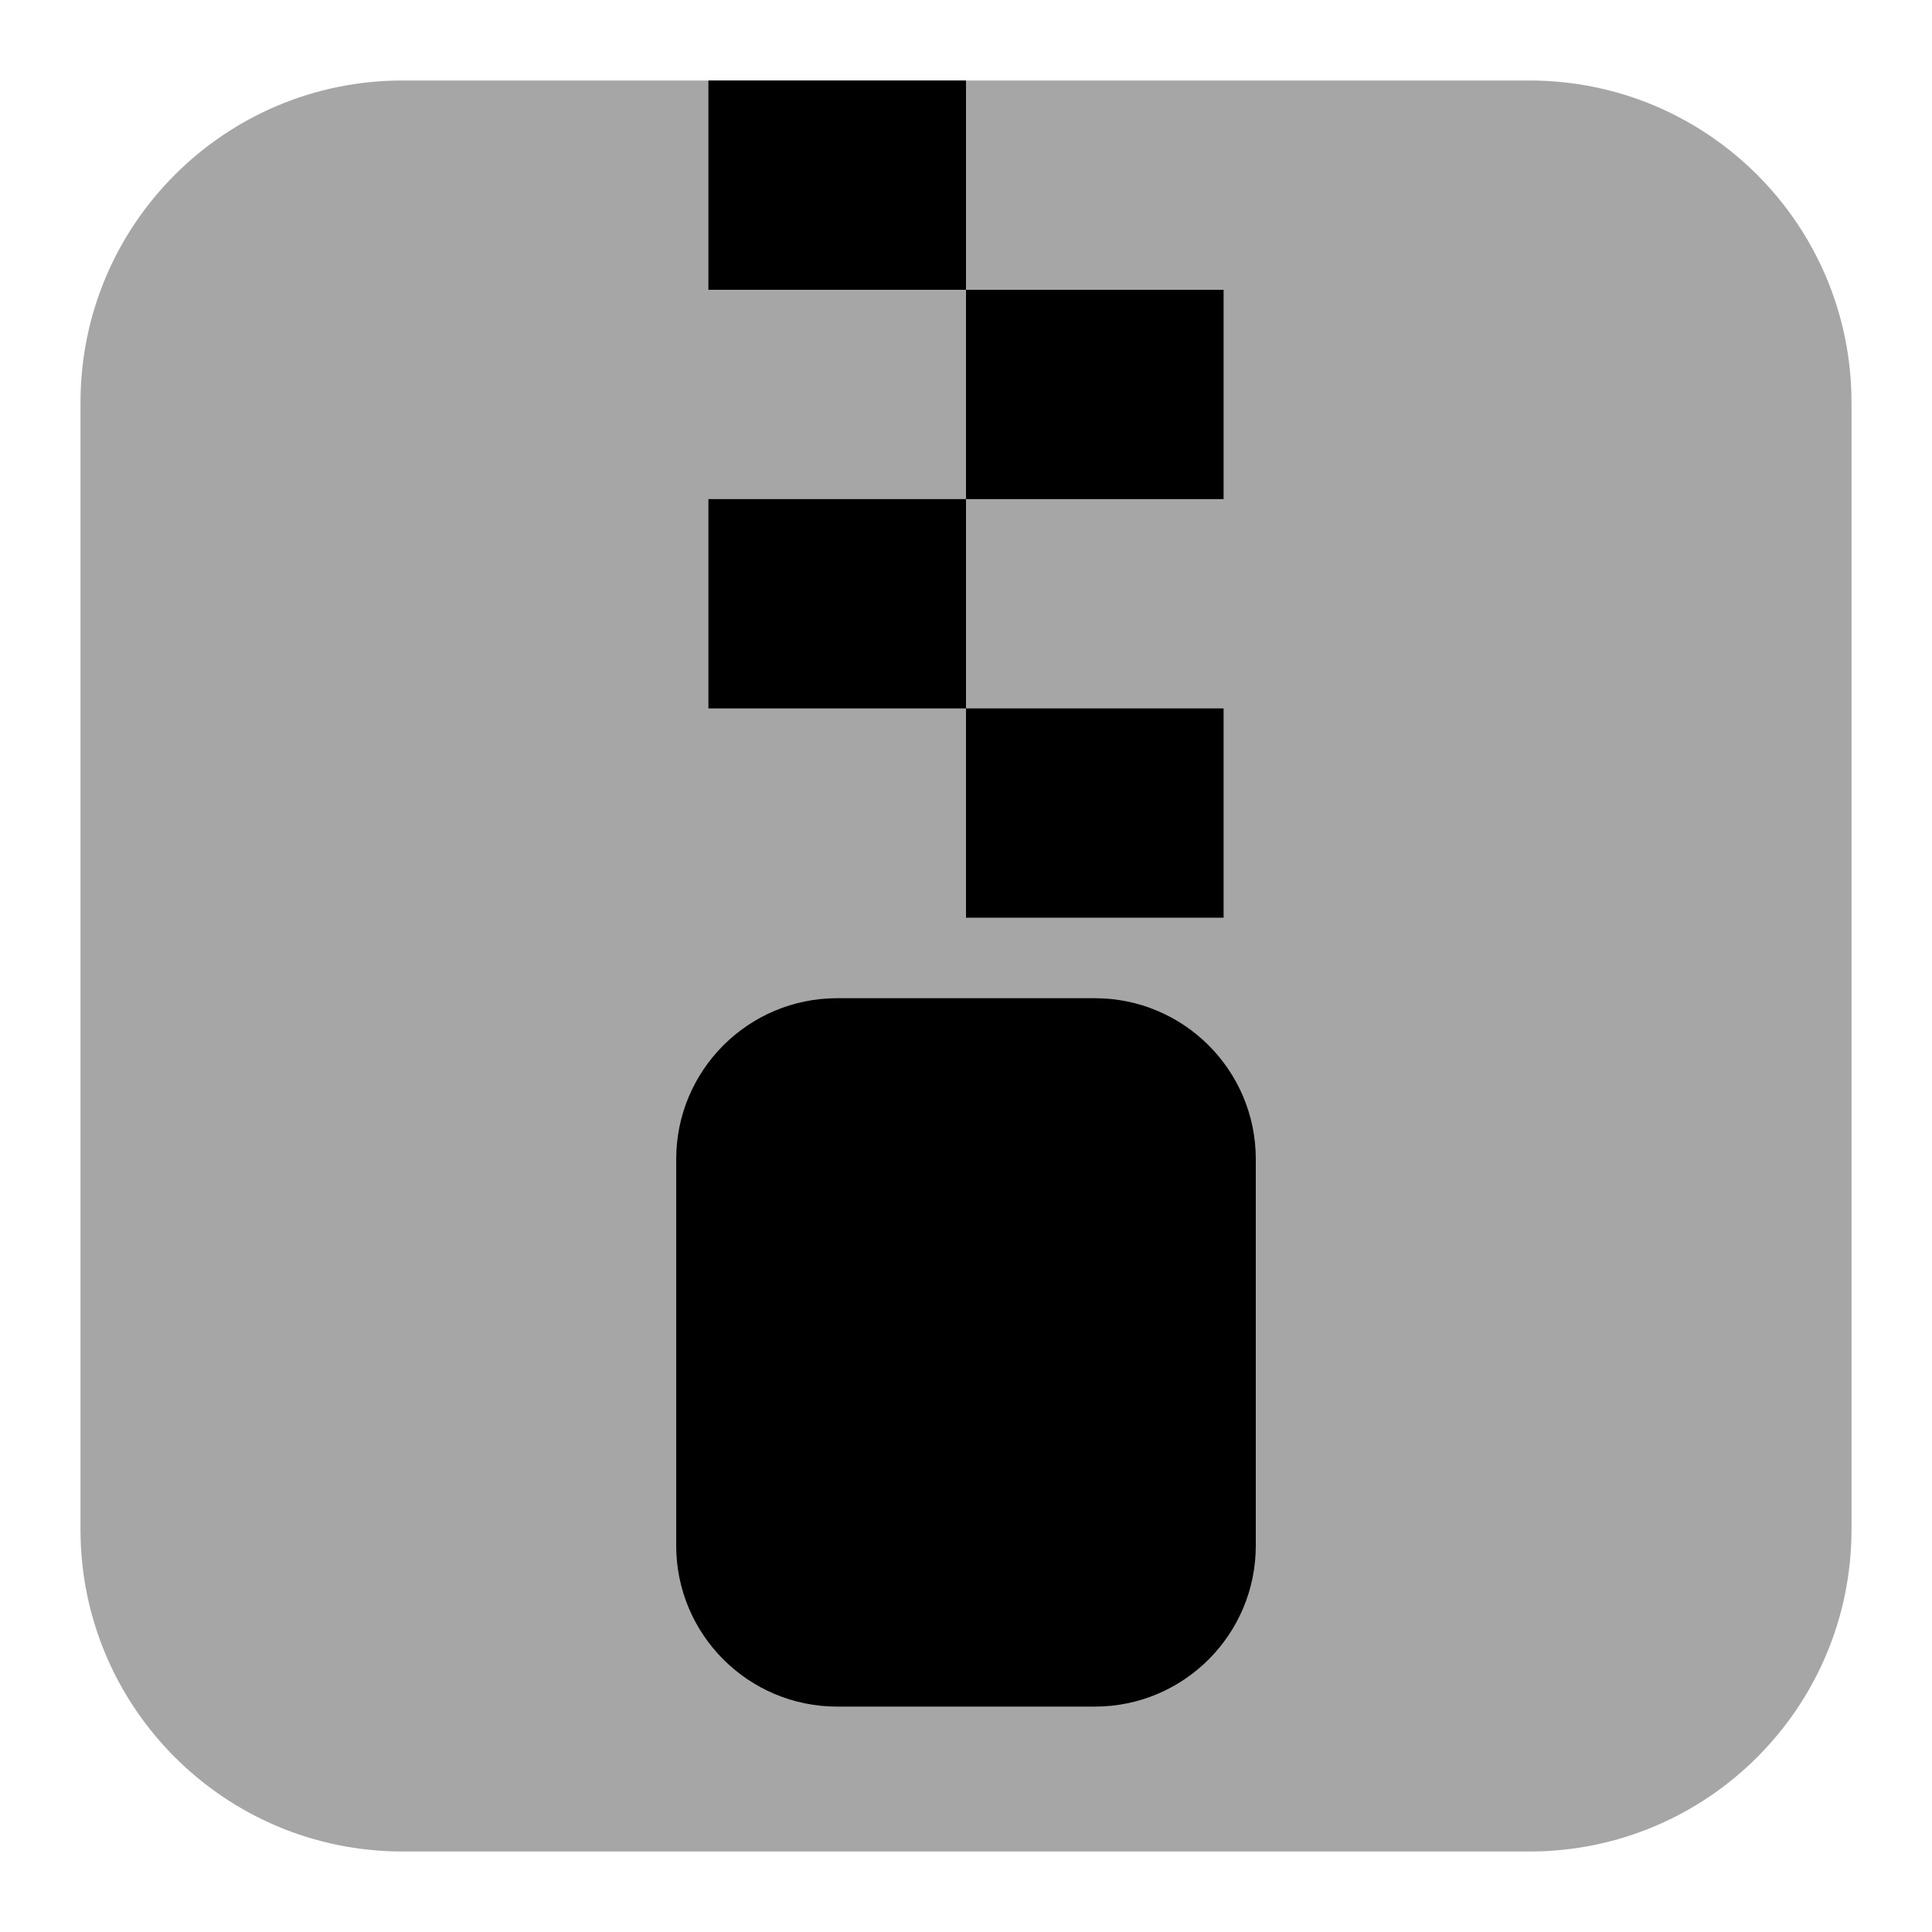
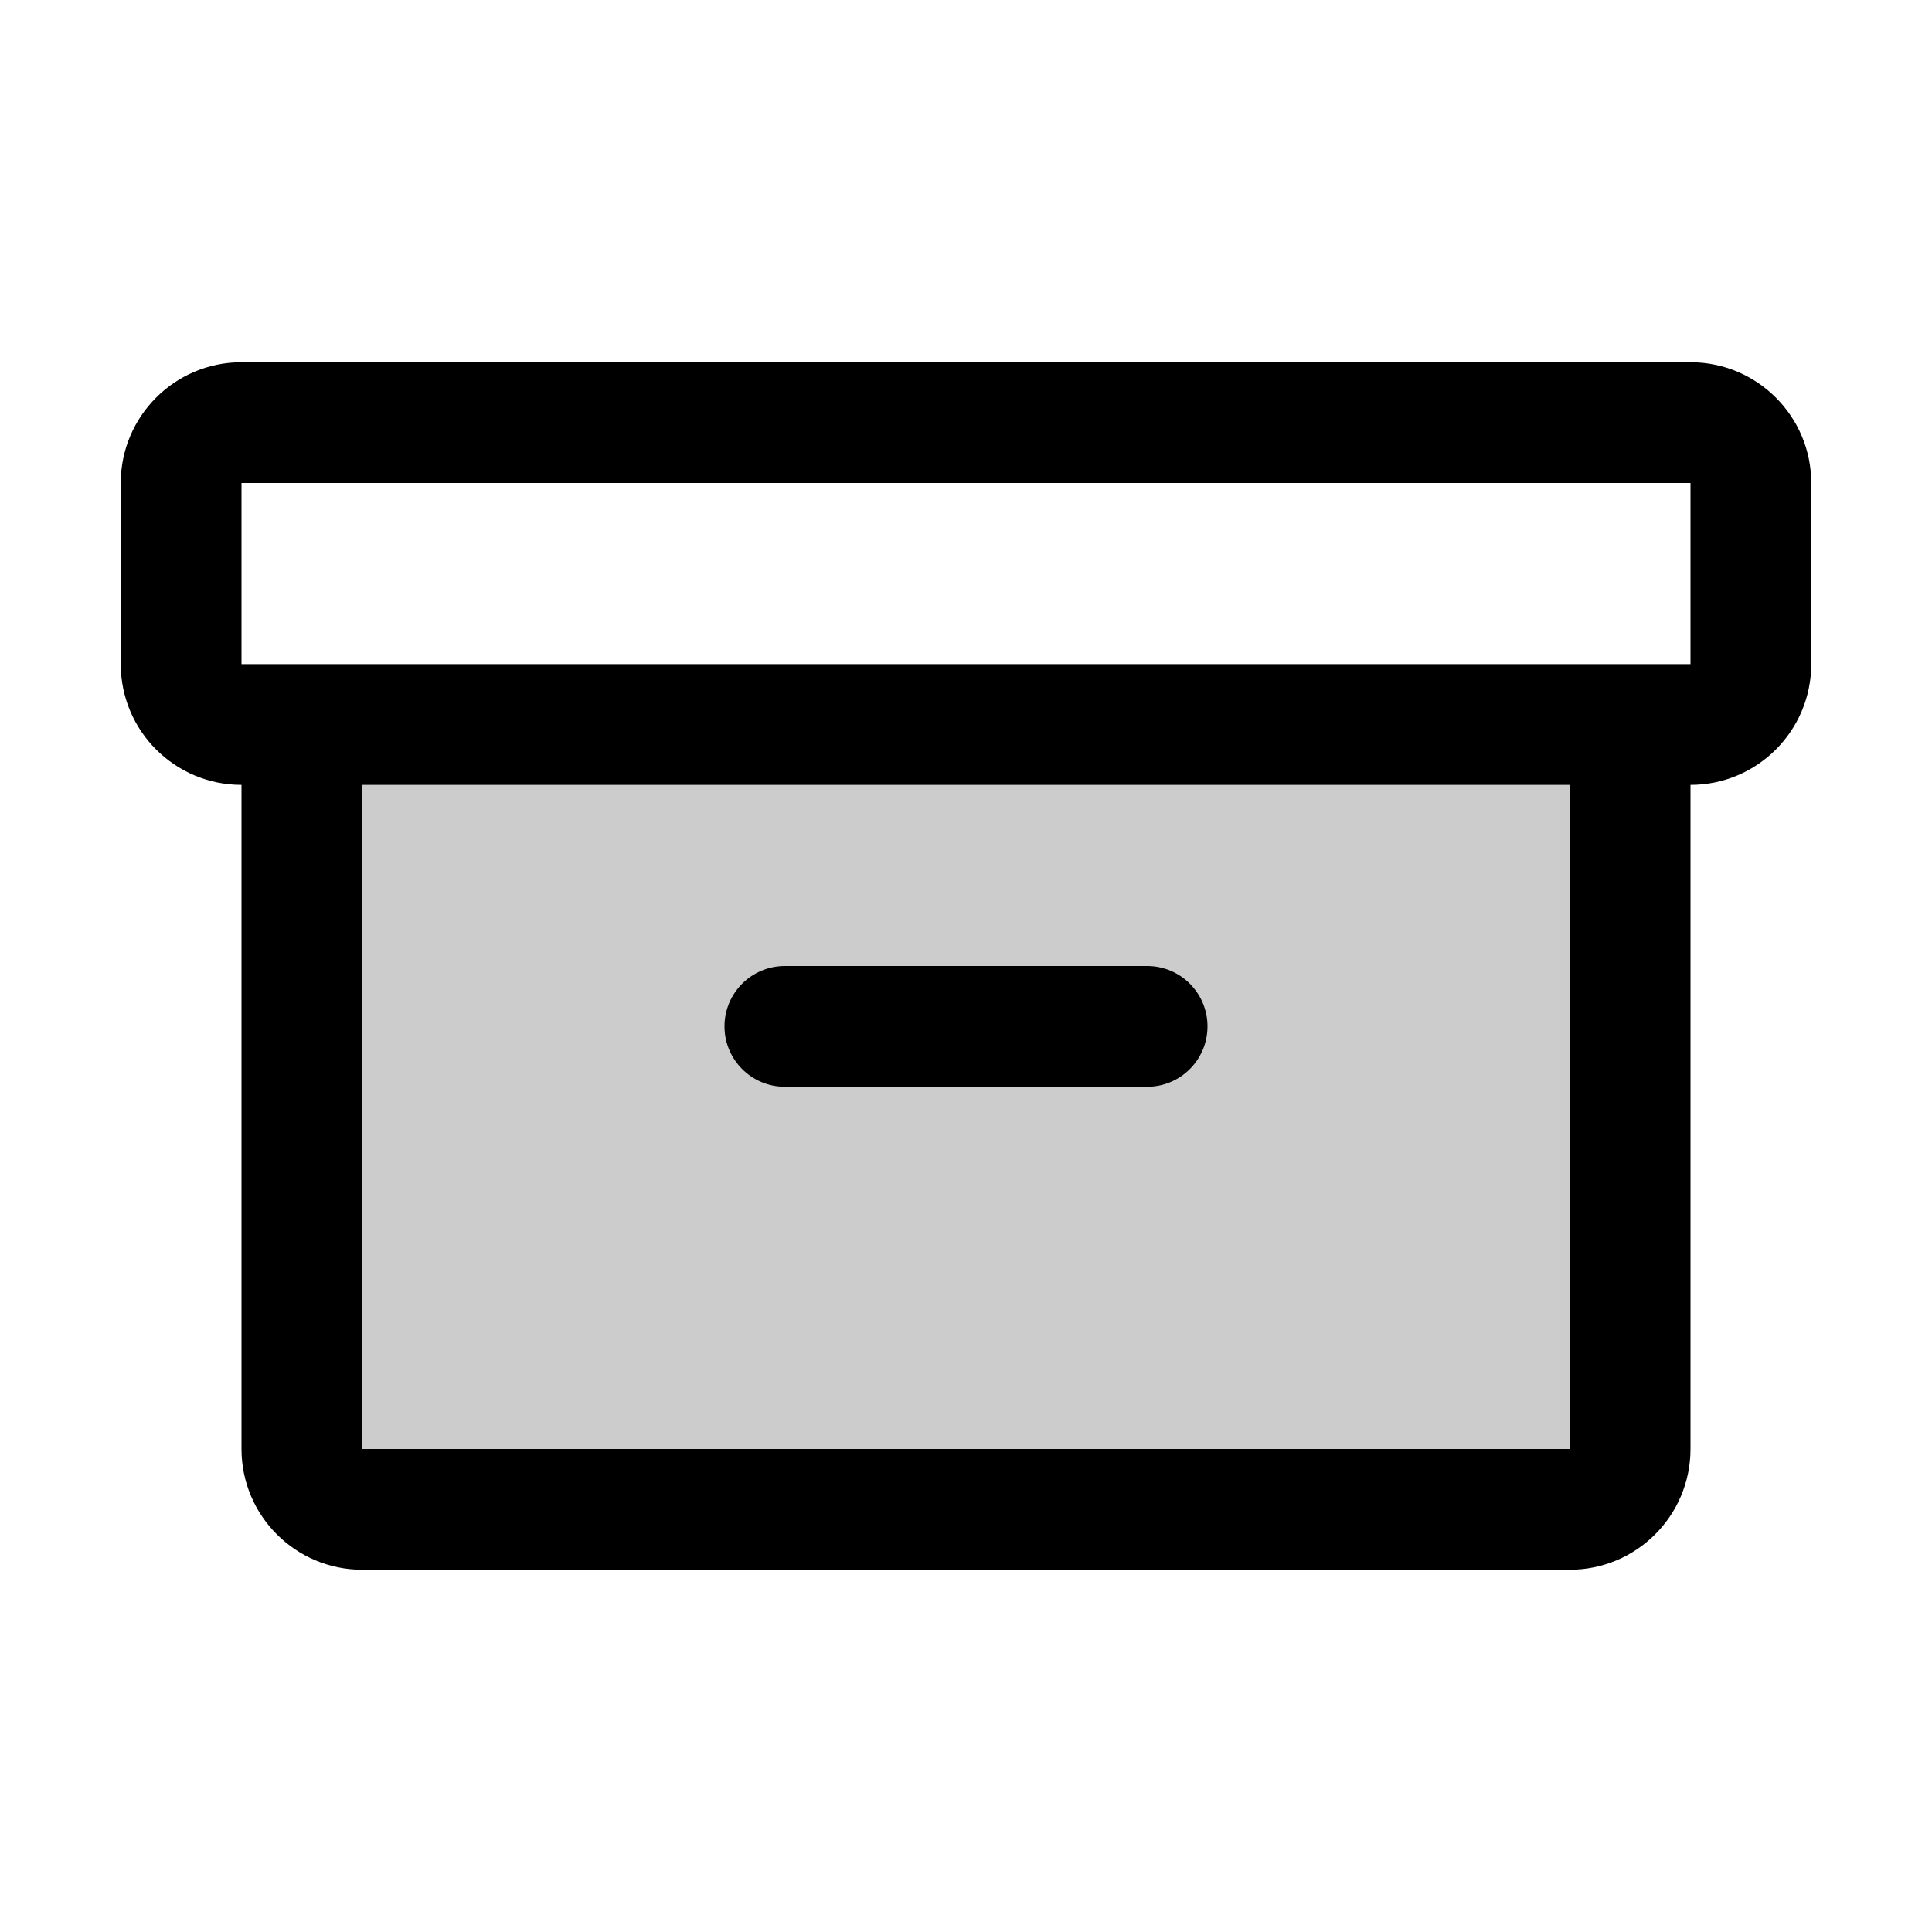
- <svg xmlns="http://www.w3.org/2000/svg" width="12" height="12" viewBox="0 0 12 12" fill="currentColor">
-   <g id="secondary" opacity=".35">
-     <rect x="0.5" y="0.5" width="11" height="11" rx="2" />
+ <svg xmlns="http://www.w3.org/2000/svg" width="256" height="256" viewBox="0 0 256 256" fill="currentColor">
+   <g id="secondary" opacity=".2">
+     <path d="M216,96v96a8,8,0,0,1-8,8H48a8,8,0,0,1-8-8V96Z" />
  </g>
  <g id="primary">
-     <rect x="4.4" y="0.5" width="1.6" height="1.3" />
-     <rect x="6" y="1.8" width="1.6" height="1.3" />
-     <rect x="4.4" y="3.1" width="1.6" height="1.3" />
-     <rect x="6" y="4.4" width="1.6" height="1.3" />
-     <rect x="4.2" y="6.2" width="3.6" height="4.4" rx="1" />
+     <path d="M224,48H32A16,16,0,0,0,16,64V88a16,16,0,0,0,16,16v88a16,16,0,0,0,16,16H208a16,16,0,0,0,16-16V104a16,16,0,0,0,16-16V64A16,16,0,0,0,224,48ZM208,192H48V104H208ZM224,88H32V64H224V88ZM96,136a8,8,0,0,1,8-8h48a8,8,0,0,1,0,16H104A8,8,0,0,1,96,136Z" />
  </g>
</svg>
